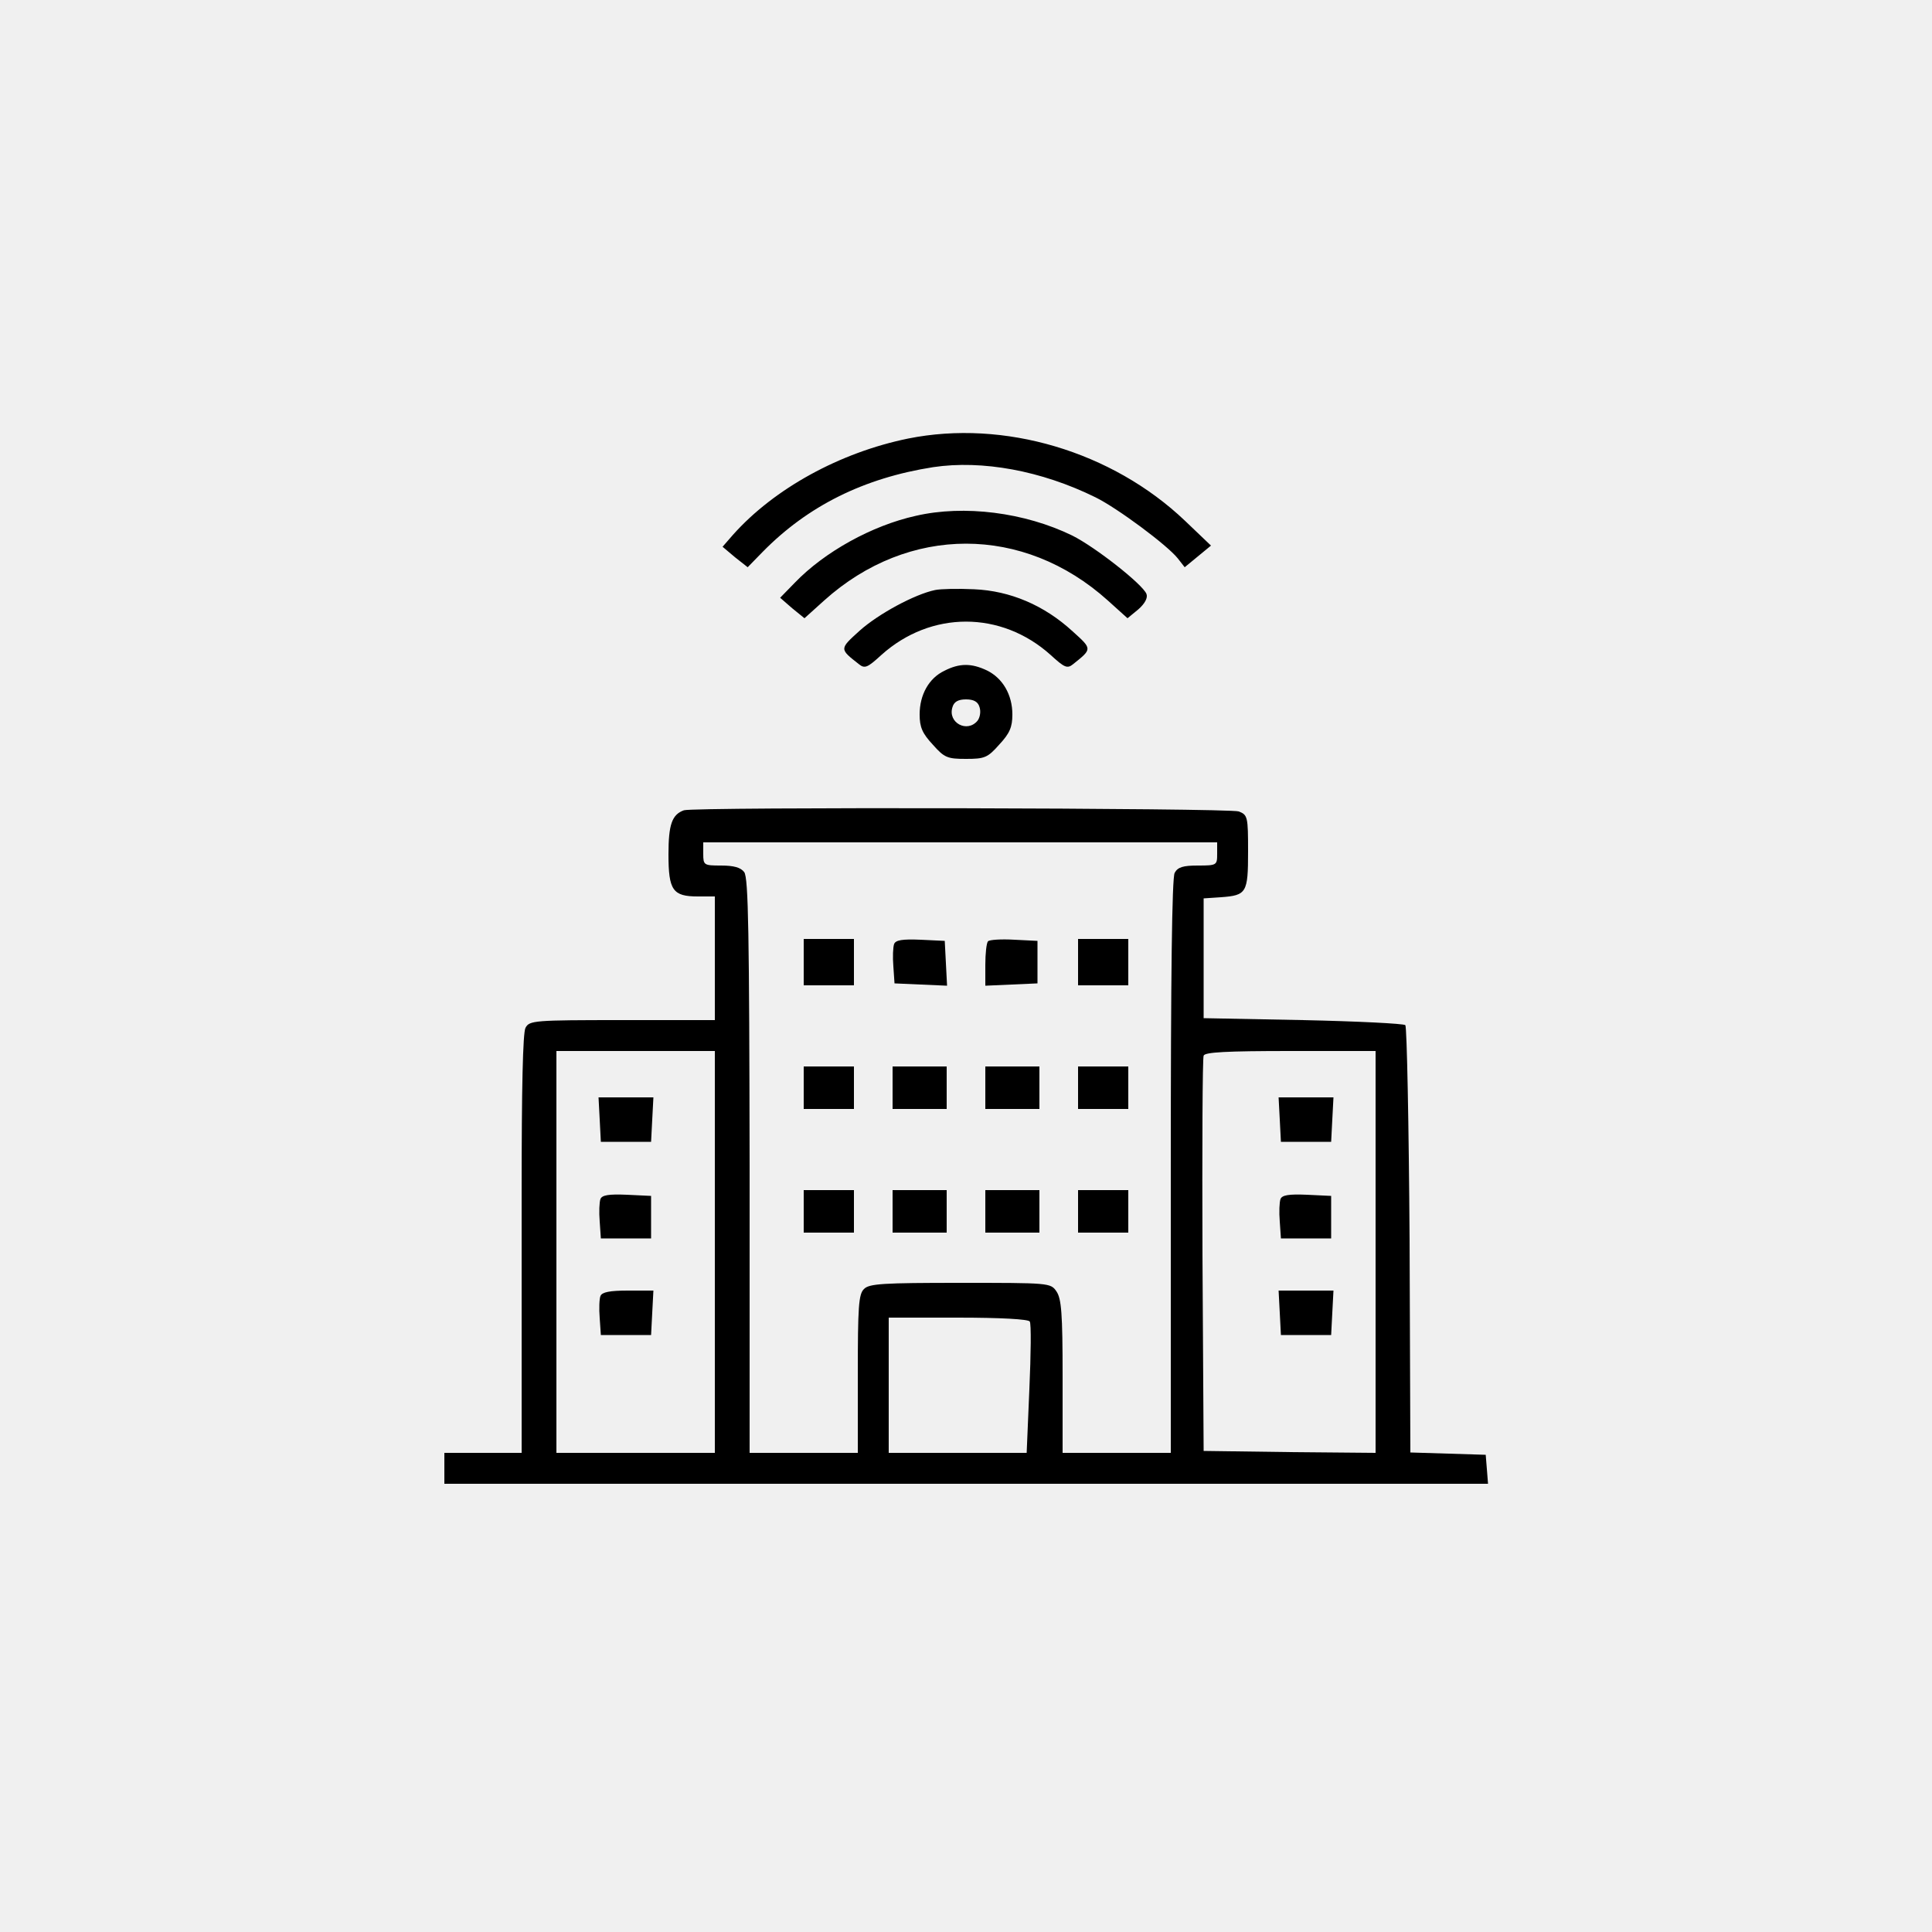
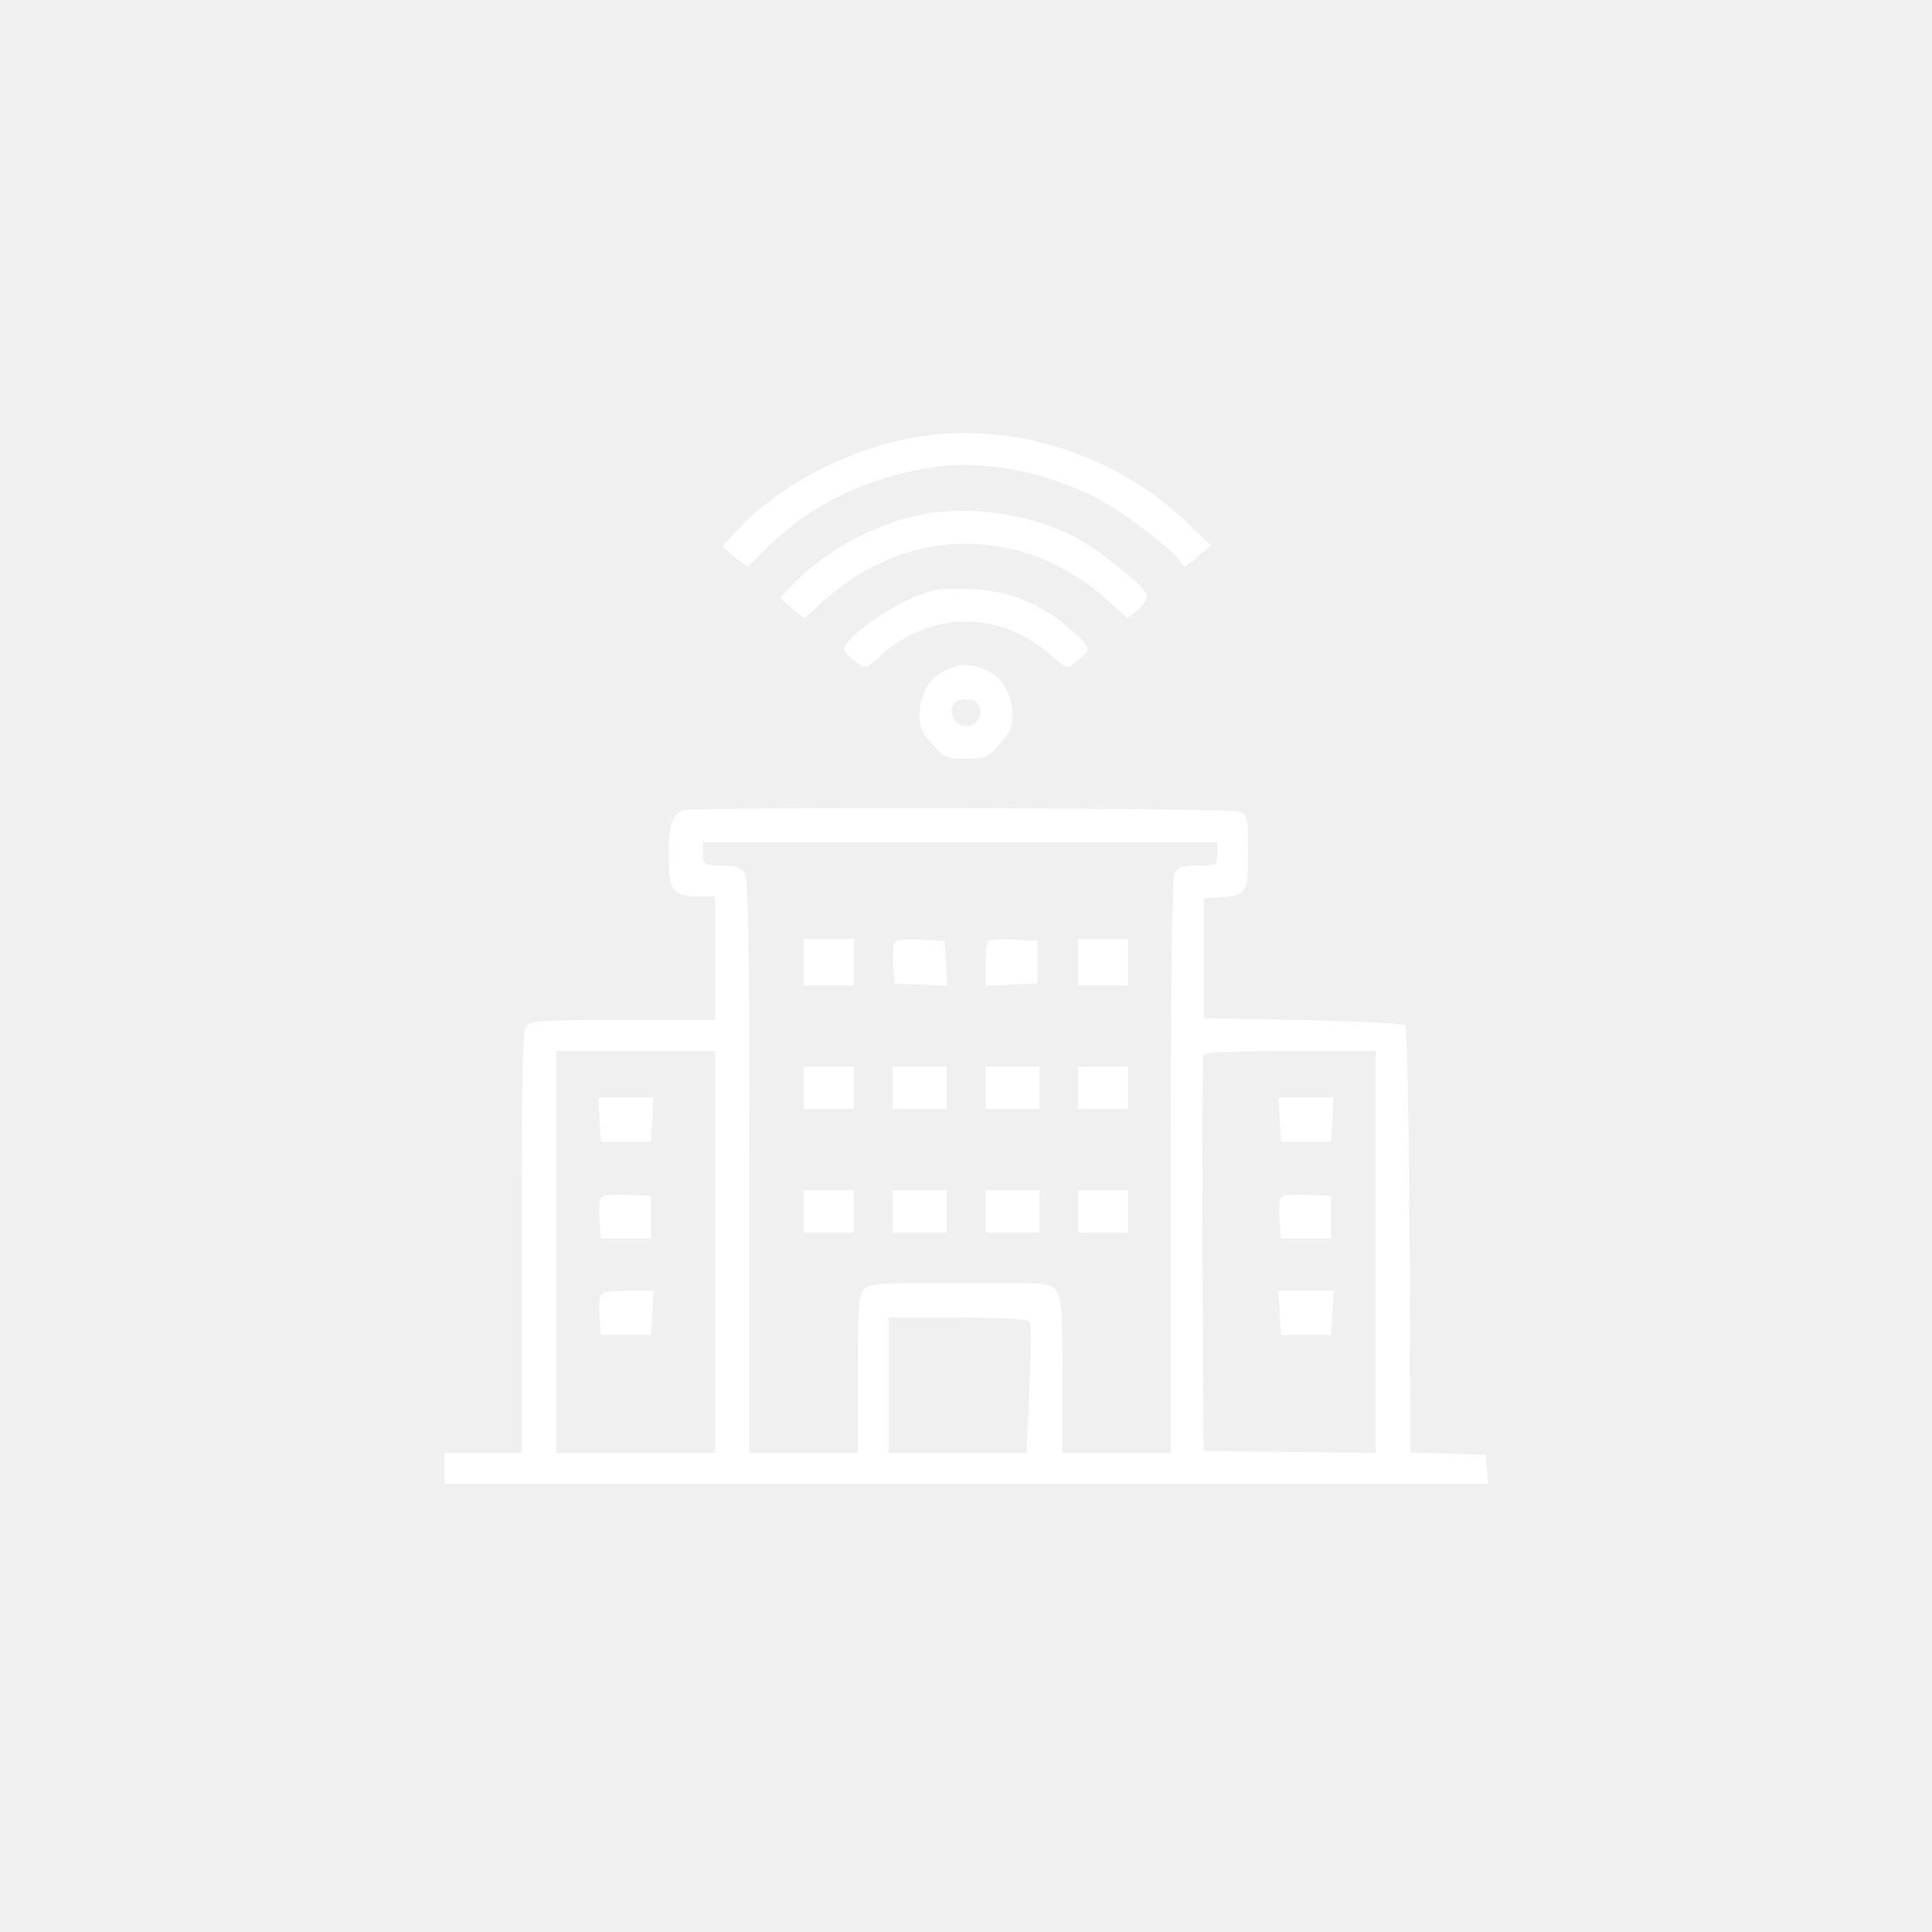
<svg xmlns="http://www.w3.org/2000/svg" version="1.0" width="500pt" height="500pt" viewBox="0 0 500 500" preserveAspectRatio="xMidYMid meet">
-   <g transform="translate(0,500) scale(0.1,-0.1)" fill="currentColor" stroke="none">
+   <g transform="translate(0,500) scale(0.1,-0.1)" fill="#ffffff" stroke="none">
    <path d="M2350 3865 c-176 -36 -346 -129 -453 -249 l-27 -31 32 -27 33 -26 39 40 c117 119 262 191 441 219 127 19 280 -9 420 -78 57 -28 186 -124 213 -158 l18 -23 34 28 34 28 -67 64 c-189 180 -469 263 -717 213z M2370 3665 c-113 -25 -236 -93 -313 -173 l-38 -39 31 -27 32 -26 51 46 c218 196 516 196 734 0 l51 -46 28 23 c17 15 25 30 21 40 -10 25 -132 121 -192 151 -123 60 -280 80 -405 51z M2420 3473 c-53 -11 -147 -62 -195 -105 -53 -48 -53 -47 -2 -87 15 -12 22 -9 58 24 128 115 310 115 438 0 36 -33 43 -36 58 -24 50 40 50 39 -1 85 -74 68 -162 105 -255 109 -42 2 -87 1 -101 -2z M2444 3264 c-40 -19 -64 -62 -64 -113 0 -33 7 -49 34 -78 30 -34 38 -37 86 -37 48 0 56 3 86 37 27 29 34 45 34 78 0 51 -25 94 -66 114 -40 19 -71 19 -110 -1z m91 -94 c4 -12 1 -27 -5 -35 -27 -33 -78 -5 -65 35 4 14 15 20 35 20 20 0 31 -6 35 -20z M1770 2903 c-31 -11 -40 -37 -40 -114 0 -93 11 -109 76 -109 l44 0 0 -160 0 -160 -240 0 c-228 0 -240 -1 -250 -20 -7 -13 -10 -158 -10 -422 0 -222 0 -465 0 -540 l0 -138 -100 0 -100 0 0 -40 0 -40 1351 0 1350 0 -3 38 -3 37 -97 3 -98 3 -2 549 c-2 301 -7 552 -11 557 -5 4 -124 10 -265 13 l-257 5 0 155 0 155 45 3 c66 5 70 11 70 118 0 90 -1 95 -24 104 -24 9 -1409 12 -1436 3z m1380 -113 c0 -29 -1 -30 -50 -30 -38 0 -52 -4 -60 -19 -7 -13 -10 -269 -10 -760 l0 -741 -140 0 -140 0 0 198 c0 163 -3 201 -16 220 -15 22 -19 22 -249 22 -199 0 -236 -2 -249 -16 -14 -13 -16 -47 -16 -220 l0 -204 -140 0 -140 0 0 743 c-1 601 -3 745 -14 760 -9 12 -27 17 -60 17 -44 0 -46 1 -46 30 l0 30 665 0 665 0 0 -30z m-1300 -1030 l0 -520 -205 0 -205 0 0 520 0 520 205 0 205 0 0 -520z m1710 0 l0 -520 -222 2 -223 3 -3 505 c-1 278 0 511 3 518 3 9 58 12 225 12 l220 0 0 -520z m-895 -180 c4 -6 3 -84 -1 -175 l-7 -165 -178 0 -179 0 0 175 0 175 179 0 c111 0 182 -4 186 -10z M2080 2510 l0 -60 65 0 65 0 0 60 0 60 -65 0 -65 0 0 -60z M2314 2557 c-3 -8 -4 -34 -2 -58 l3 -44 68 -3 68 -3 -3 58 -3 58 -63 3 c-47 2 -64 -1 -68 -11z M2557 2564 c-4 -4 -7 -32 -7 -61 l0 -54 68 3 67 3 0 55 0 55 -60 3 c-34 2 -64 0 -68 -4z M2790 2510 l0 -60 65 0 65 0 0 60 0 60 -65 0 -65 0 0 -60z M2080 2185 l0 -55 65 0 65 0 0 55 0 55 -65 0 -65 0 0 -55z M2310 2185 l0 -55 70 0 70 0 0 55 0 55 -70 0 -70 0 0 -55z M2550 2185 l0 -55 70 0 70 0 0 55 0 55 -70 0 -70 0 0 -55z M2790 2185 l0 -55 65 0 65 0 0 55 0 55 -65 0 -65 0 0 -55z M2080 1865 l0 -55 65 0 65 0 0 55 0 55 -65 0 -65 0 0 -55z M2310 1865 l0 -55 70 0 70 0 0 55 0 55 -70 0 -70 0 0 -55z M2550 1865 l0 -55 70 0 70 0 0 55 0 55 -70 0 -70 0 0 -55z M2790 1865 l0 -55 65 0 65 0 0 55 0 55 -65 0 -65 0 0 -55z M1552 2103 l3 -58 65 0 65 0 3 58 3 57 -71 0 -71 0 3 -57z M1554 1897 c-3 -8 -4 -34 -2 -58 l3 -44 65 0 65 0 0 55 0 55 -63 3 c-47 2 -64 -1 -68 -11z M1554 1646 c-3 -7 -4 -33 -2 -57 l3 -44 65 0 65 0 3 58 3 57 -66 0 c-47 0 -67 -4 -71 -14z M3312 2103 l3 -58 65 0 65 0 3 58 3 57 -71 0 -71 0 3 -57z M3314 1897 c-3 -8 -4 -34 -2 -58 l3 -44 65 0 65 0 0 55 0 55 -63 3 c-47 2 -64 -1 -68 -11z M3312 1603 l3 -58 65 0 65 0 3 58 3 57 -71 0 -71 0 3 -57z" />
  </g>
</svg>
